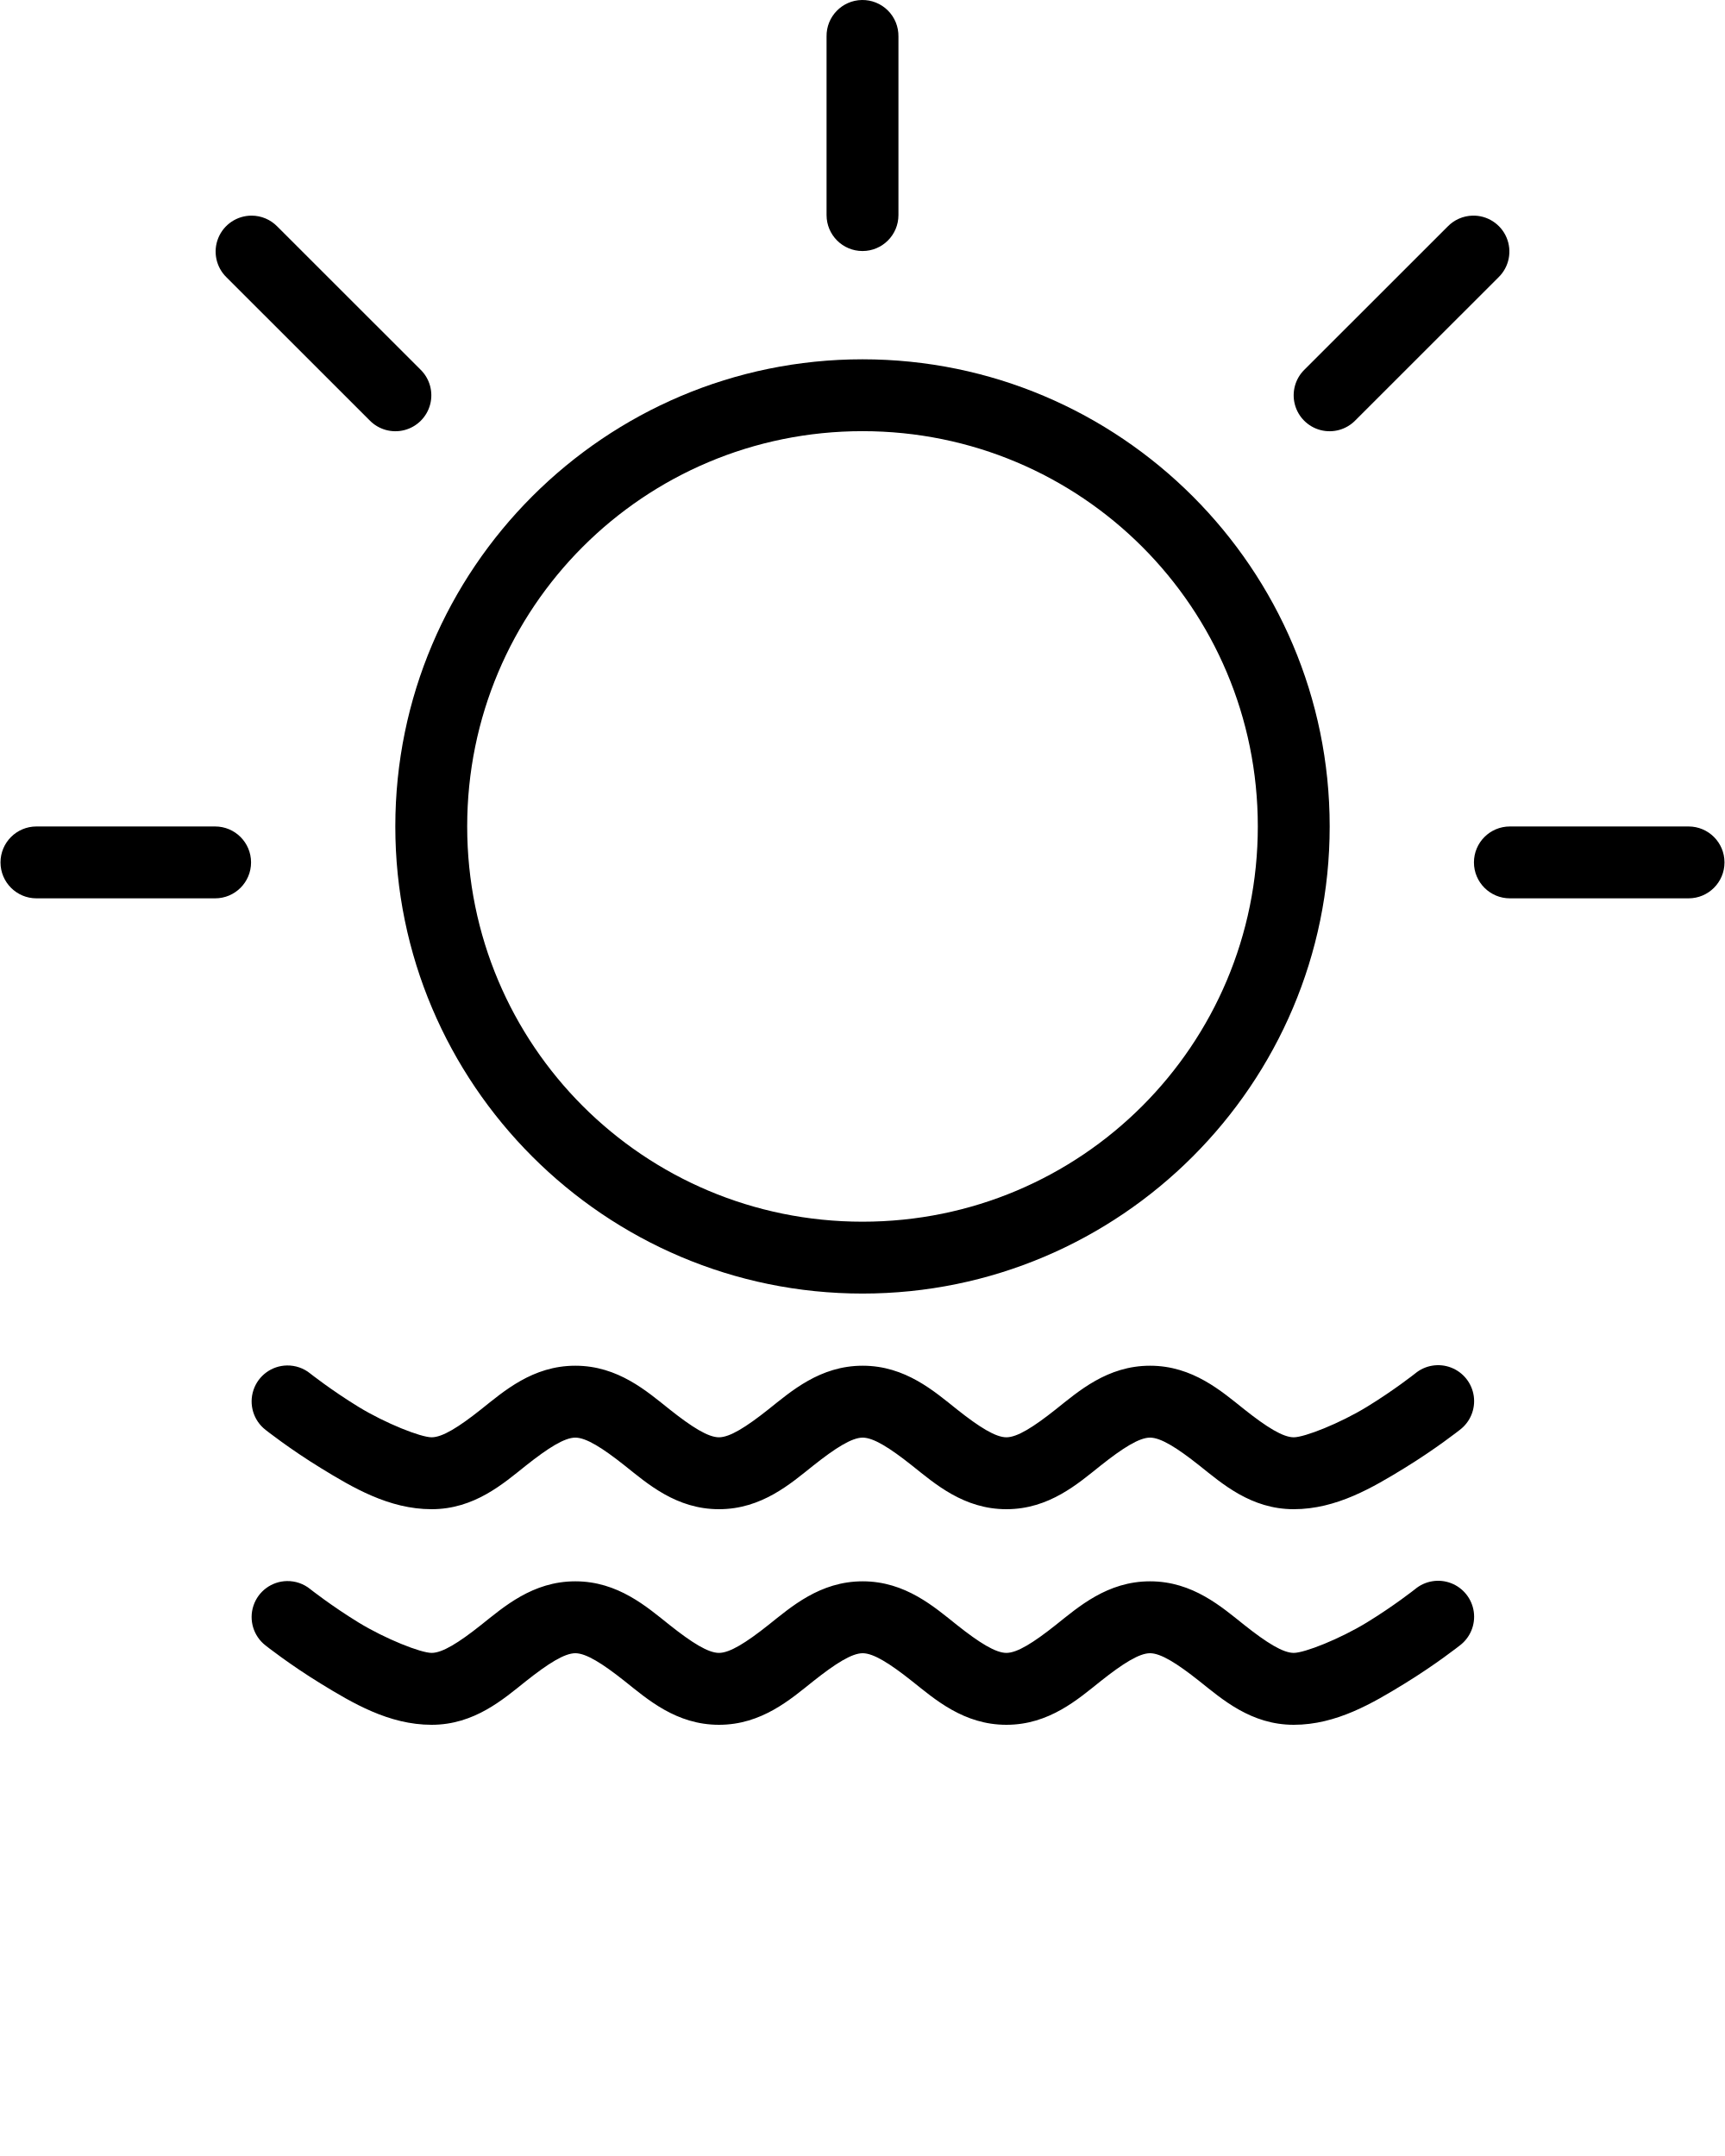
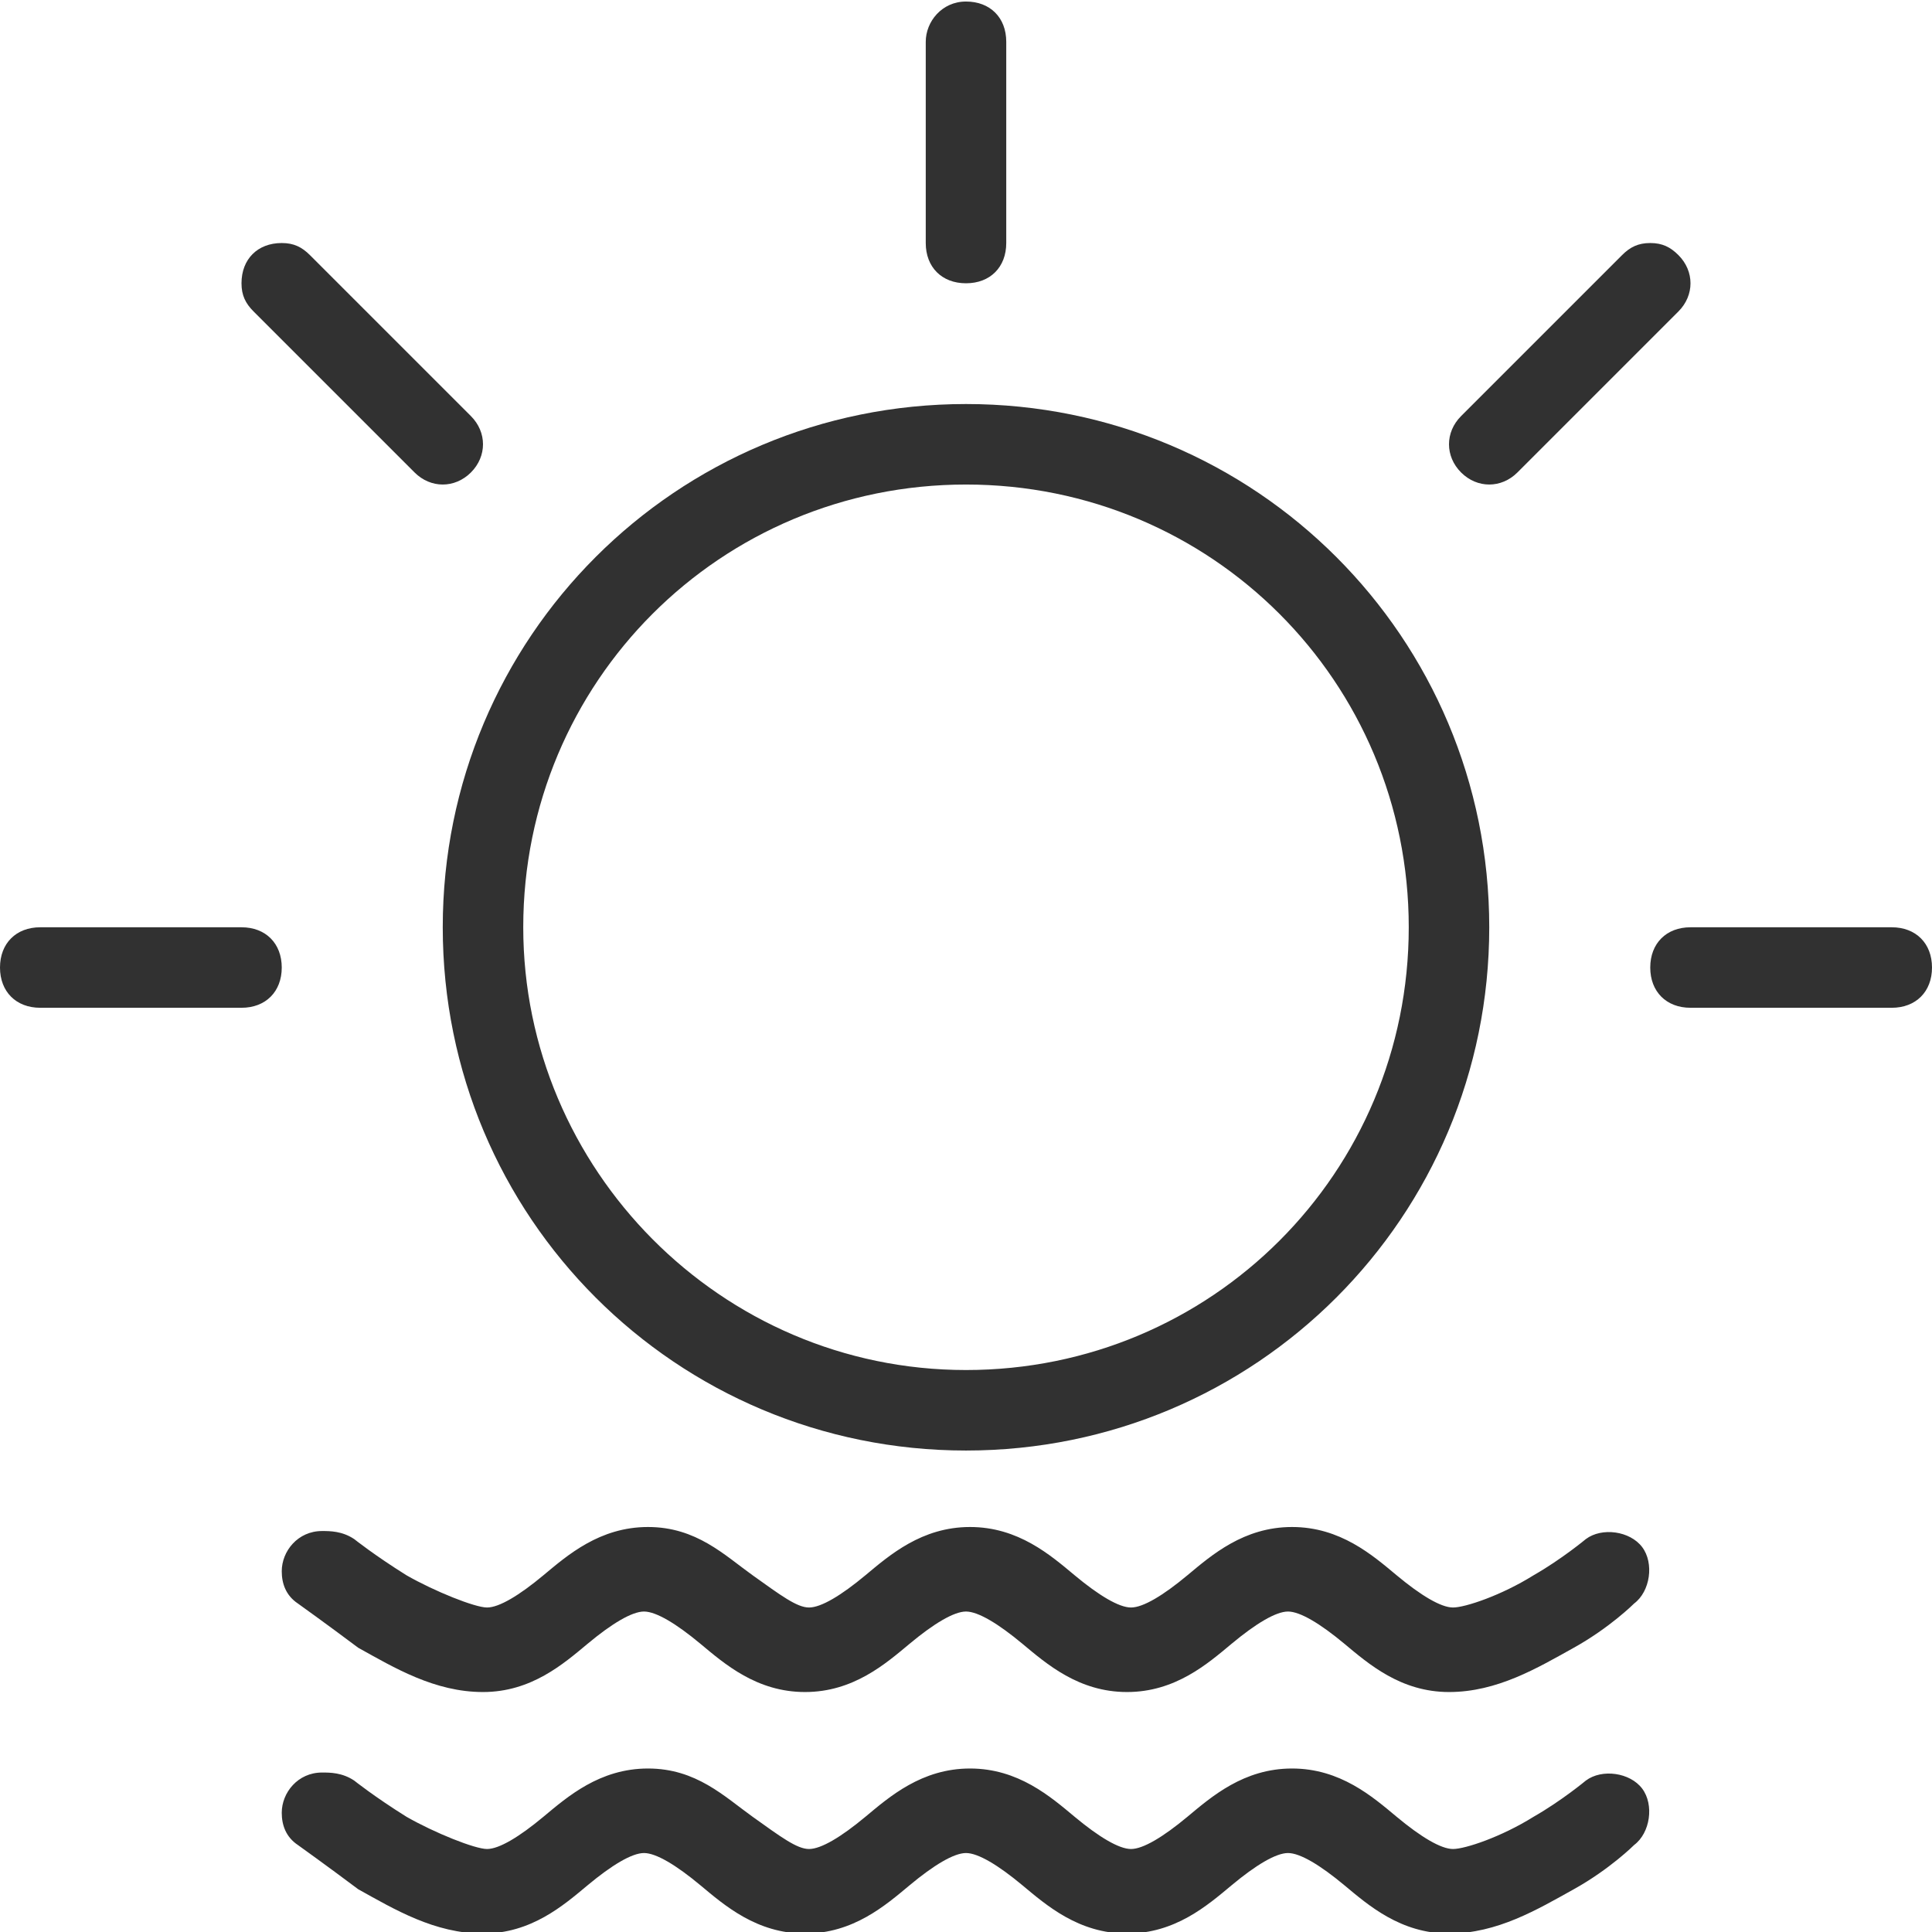
- <svg xmlns="http://www.w3.org/2000/svg" viewBox="0 0 48 60" version="1.1" x="0px" y="0px">
+ <svg xmlns="http://www.w3.org/2000/svg" version="1.1" id="Layer_1" x="0px" y="0px" viewBox="0 0 48 48" style="enable-background:new 0 0 48 48;" xml:space="preserve">
+   <style type="text/css">
+ 	.st0{fill:#313131;}
+ 	.st1{fill-rule:evenodd;clip-rule:evenodd;fill:#313131;}
+ </style>
  <g transform="translate(0,-1004.362)">
-     <path style="color:#000000;font-style:normal;font-variant:normal;font-weight:normal;font-stretch:normal;font-size:medium;line-height:normal;font-family:sans-serif;text-indent:0;text-align:start;text-decoration:none;text-decoration-line:none;text-decoration-style:solid;text-decoration-color:#000000;letter-spacing:normal;word-spacing:normal;text-transform:none;direction:ltr;block-progression:tb;writing-mode:lr-tb;baseline-shift:baseline;text-anchor:start;white-space:normal;clip-rule:nonzero;display:inline;overflow:visible;visibility:visible;opacity:1;isolation:auto;mix-blend-mode:normal;color-interpolation:sRGB;color-interpolation-filters:linearRGB;solid-color:#000000;solid-opacity:1;fill:#000000;fill-opacity:1;fill-rule:nonzero;stroke:none;stroke-width:2;stroke-linecap:round;stroke-linejoin:round;stroke-miterlimit:4;stroke-dasharray:none;stroke-dashoffset:0;stroke-opacity:1;color-rendering:auto;image-rendering:auto;shape-rendering:auto;text-rendering:auto;enable-background:accumulate" d="m 24,1040.361 c -7.168,0 -13,-5.832 -13,-13 10e-7,-7.168 5.832,-13 13,-13 7.168,0 13,5.832 13,13 -10e-7,7.168 -5.832,13 -13,13 z m 0,-2 c 6.087,0 11,-4.913 11,-11 -10e-7,-6.087 -4.913,-11 -11,-11 -6.087,0 -11,4.913 -11,11 10e-7,6.087 4.913,11 11,11 z" />
-     <path style="color:#000000;font-style:normal;font-variant:normal;font-weight:normal;font-stretch:normal;font-size:medium;line-height:normal;font-family:sans-serif;text-indent:0;text-align:start;text-decoration:none;text-decoration-line:none;text-decoration-style:solid;text-decoration-color:#000000;letter-spacing:normal;word-spacing:normal;text-transform:none;direction:ltr;block-progression:tb;writing-mode:lr-tb;baseline-shift:baseline;text-anchor:start;white-space:normal;clip-rule:nonzero;display:inline;overflow:visible;visibility:visible;opacity:1;isolation:auto;mix-blend-mode:normal;color-interpolation:sRGB;color-interpolation-filters:linearRGB;solid-color:#000000;solid-opacity:1;fill:#000000;fill-opacity:1;fill-rule:evenodd;stroke:none;stroke-width:2;stroke-linecap:round;stroke-linejoin:round;stroke-miterlimit:4;stroke-dasharray:none;stroke-dashoffset:0;stroke-opacity:1;color-rendering:auto;image-rendering:auto;shape-rendering:auto;text-rendering:auto;enable-background:accumulate" d="M 23.984,1004.362 A 1,1 0 0 0 23,1005.378 l 0,4.97 a 1,1 0 1 0 2,0 l 0,-4.97 a 1,1 0 0 0 -1.016,-1.016 z" />
-     <path style="color:#000000;font-style:normal;font-variant:normal;font-weight:normal;font-stretch:normal;font-size:medium;line-height:normal;font-family:sans-serif;text-indent:0;text-align:start;text-decoration:none;text-decoration-line:none;text-decoration-style:solid;text-decoration-color:#000000;letter-spacing:normal;word-spacing:normal;text-transform:none;direction:ltr;block-progression:tb;writing-mode:lr-tb;baseline-shift:baseline;text-anchor:start;white-space:normal;clip-rule:nonzero;display:inline;overflow:visible;visibility:visible;opacity:1;isolation:auto;mix-blend-mode:normal;color-interpolation:sRGB;color-interpolation-filters:linearRGB;solid-color:#000000;solid-opacity:1;fill:#000000;fill-opacity:1;fill-rule:evenodd;stroke:none;stroke-width:2;stroke-linecap:round;stroke-linejoin:round;stroke-miterlimit:4;stroke-dasharray:none;stroke-dashoffset:0;stroke-opacity:1;color-rendering:auto;image-rendering:auto;shape-rendering:auto;text-rendering:auto;enable-background:accumulate" d="m 40.971,1010.363 a 1,1 0 0 0 -0.688,0.303 l -3.98,3.978 a 1,1 0 1 0 1.414,1.414 l 3.98,-3.978 a 1,1 0 0 0 -0.727,-1.717 z" />
-     <path style="color:#000000;font-style:normal;font-variant:normal;font-weight:normal;font-stretch:normal;font-size:medium;line-height:normal;font-family:sans-serif;text-indent:0;text-align:start;text-decoration:none;text-decoration-line:none;text-decoration-style:solid;text-decoration-color:#000000;letter-spacing:normal;word-spacing:normal;text-transform:none;direction:ltr;block-progression:tb;writing-mode:lr-tb;baseline-shift:baseline;text-anchor:start;white-space:normal;clip-rule:nonzero;display:inline;overflow:visible;visibility:visible;opacity:1;isolation:auto;mix-blend-mode:normal;color-interpolation:sRGB;color-interpolation-filters:linearRGB;solid-color:#000000;solid-opacity:1;fill:#000000;fill-opacity:1;fill-rule:evenodd;stroke:none;stroke-width:2;stroke-linecap:round;stroke-linejoin:round;stroke-miterlimit:4;stroke-dasharray:none;stroke-dashoffset:0;stroke-opacity:1;color-rendering:auto;image-rendering:auto;shape-rendering:auto;text-rendering:auto;enable-background:accumulate" d="m 7,1010.363 a 1,1 0 0 0 -0.697,1.717 l 3.98,3.978 a 1,1 0 1 0 1.414,-1.414 L 7.717,1010.666 A 1,1 0 0 0 7,1010.363 Z" />
-     <path style="color:#000000;font-style:normal;font-variant:normal;font-weight:normal;font-stretch:normal;font-size:medium;line-height:normal;font-family:sans-serif;text-indent:0;text-align:start;text-decoration:none;text-decoration-line:none;text-decoration-style:solid;text-decoration-color:#000000;letter-spacing:normal;word-spacing:normal;text-transform:none;direction:ltr;block-progression:tb;writing-mode:lr-tb;baseline-shift:baseline;text-anchor:start;white-space:normal;clip-rule:nonzero;display:inline;overflow:visible;visibility:visible;opacity:1;isolation:auto;mix-blend-mode:normal;color-interpolation:sRGB;color-interpolation-filters:linearRGB;solid-color:#000000;solid-opacity:1;fill:#000000;fill-opacity:1;fill-rule:evenodd;stroke:none;stroke-width:2;stroke-linecap:round;stroke-linejoin:round;stroke-miterlimit:4;stroke-dasharray:none;stroke-dashoffset:0;stroke-opacity:1;color-rendering:auto;image-rendering:auto;shape-rendering:auto;text-rendering:auto;enable-background:accumulate" d="m 42.014,1027.362 a 1,1 0 1 0 0,2 l 4.972,0 a 1,1 0 1 0 0,-2 l -4.972,0 z" />
-     <path style="color:#000000;font-style:normal;font-variant:normal;font-weight:normal;font-stretch:normal;font-size:medium;line-height:normal;font-family:sans-serif;text-indent:0;text-align:start;text-decoration:none;text-decoration-line:none;text-decoration-style:solid;text-decoration-color:#000000;letter-spacing:normal;word-spacing:normal;text-transform:none;direction:ltr;block-progression:tb;writing-mode:lr-tb;baseline-shift:baseline;text-anchor:start;white-space:normal;clip-rule:nonzero;display:inline;overflow:visible;visibility:visible;opacity:1;isolation:auto;mix-blend-mode:normal;color-interpolation:sRGB;color-interpolation-filters:linearRGB;solid-color:#000000;solid-opacity:1;fill:#000000;fill-opacity:1;fill-rule:evenodd;stroke:none;stroke-width:2;stroke-linecap:round;stroke-linejoin:round;stroke-miterlimit:4;stroke-dasharray:none;stroke-dashoffset:0;stroke-opacity:1;color-rendering:auto;image-rendering:auto;shape-rendering:auto;text-rendering:auto;enable-background:accumulate" d="m 1.014,1027.362 a 1,1 0 1 0 0,2 l 4.972,0 a 1,1 0 1 0 0,-2 l -4.972,0 z" />
-     <path style="color:#000000;font-style:normal;font-variant:normal;font-weight:normal;font-stretch:normal;font-size:medium;line-height:normal;font-family:sans-serif;text-indent:0;text-align:start;text-decoration:none;text-decoration-line:none;text-decoration-style:solid;text-decoration-color:#000000;letter-spacing:normal;word-spacing:normal;text-transform:none;direction:ltr;block-progression:tb;writing-mode:lr-tb;baseline-shift:baseline;text-anchor:start;white-space:normal;clip-rule:nonzero;display:inline;overflow:visible;visibility:visible;opacity:1;isolation:auto;mix-blend-mode:normal;color-interpolation:sRGB;color-interpolation-filters:linearRGB;solid-color:#000000;solid-opacity:1;fill:#000000;fill-opacity:1;fill-rule:evenodd;stroke:none;stroke-width:2;stroke-linecap:round;stroke-linejoin:round;stroke-miterlimit:4;stroke-dasharray:none;stroke-dashoffset:0;stroke-opacity:1;color-rendering:auto;image-rendering:auto;shape-rendering:auto;text-rendering:auto;enable-background:accumulate" d="m 7.985,1042.362 a 1,1.001 0 0 0 -0.596,1.792 c 0,0 0.67,0.531 1.542,1.065 0.871,0.533 1.888,1.143 3.079,1.143 1.191,0 1.995,-0.713 2.622,-1.212 0.627,-0.498 1.078,-0.78 1.377,-0.78 0.299,0 0.75,0.282 1.377,0.78 0.627,0.498 1.429,1.212 2.62,1.212 1.191,0 1.995,-0.713 2.622,-1.212 0.627,-0.498 1.078,-0.78 1.377,-0.78 0.299,0 0.75,0.282 1.377,0.78 0.627,0.498 1.431,1.212 2.622,1.212 1.191,0 1.993,-0.713 2.62,-1.212 0.627,-0.498 1.078,-0.78 1.377,-0.78 0.299,0 0.75,0.282 1.377,0.78 0.627,0.498 1.431,1.212 2.622,1.212 1.191,0 2.208,-0.61 3.079,-1.143 0.871,-0.534 1.542,-1.065 1.542,-1.065 a 1.001,1.001 0 1 0 -1.245,-1.567 c 0,0 -0.585,0.464 -1.34,0.926 -0.755,0.462 -1.736,0.848 -2.036,0.848 -0.299,0 -0.75,-0.28 -1.377,-0.778 -0.627,-0.498 -1.431,-1.214 -2.622,-1.214 -1.191,0 -1.995,0.716 -2.622,1.214 -0.627,0.498 -1.076,0.778 -1.375,0.778 -0.299,0 -0.75,-0.28 -1.377,-0.778 -0.627,-0.498 -1.431,-1.214 -2.622,-1.214 -1.191,0 -1.995,0.716 -2.622,1.214 -0.627,0.498 -1.078,0.778 -1.377,0.778 -0.299,0 -0.748,-0.28 -1.375,-0.778 -0.627,-0.498 -1.431,-1.214 -2.622,-1.214 -1.191,0 -1.995,0.716 -2.622,1.214 -0.627,0.498 -1.078,0.778 -1.377,0.778 -0.299,0 -1.28,-0.386 -2.036,-0.848 -0.755,-0.463 -1.34,-0.926 -1.34,-0.926 a 1,1.001 0 0 0 -0.649,-0.225 z" />
-     <path style="color:#000000;font-style:normal;font-variant:normal;font-weight:normal;font-stretch:normal;font-size:medium;line-height:normal;font-family:sans-serif;text-indent:0;text-align:start;text-decoration:none;text-decoration-line:none;text-decoration-style:solid;text-decoration-color:#000000;letter-spacing:normal;word-spacing:normal;text-transform:none;direction:ltr;block-progression:tb;writing-mode:lr-tb;baseline-shift:baseline;text-anchor:start;white-space:normal;clip-rule:nonzero;display:inline;overflow:visible;visibility:visible;opacity:1;isolation:auto;mix-blend-mode:normal;color-interpolation:sRGB;color-interpolation-filters:linearRGB;solid-color:#000000;solid-opacity:1;fill:#000000;fill-opacity:1;fill-rule:evenodd;stroke:none;stroke-width:2;stroke-linecap:round;stroke-linejoin:round;stroke-miterlimit:4;stroke-dasharray:none;stroke-dashoffset:0;stroke-opacity:1;color-rendering:auto;image-rendering:auto;shape-rendering:auto;text-rendering:auto;enable-background:accumulate" d="m 7.985,1048.362 a 1,1.001 0 0 0 -0.596,1.792 c 0,0 0.67,0.531 1.542,1.065 0.871,0.533 1.888,1.143 3.079,1.143 1.191,0 1.995,-0.713 2.622,-1.212 0.627,-0.498 1.078,-0.78 1.377,-0.78 0.299,0 0.75,0.282 1.377,0.78 0.627,0.498 1.429,1.212 2.62,1.212 1.191,0 1.995,-0.713 2.622,-1.212 0.627,-0.498 1.078,-0.78 1.377,-0.78 0.299,0 0.75,0.282 1.377,0.78 0.627,0.498 1.431,1.212 2.622,1.212 1.191,0 1.993,-0.713 2.62,-1.212 0.627,-0.498 1.078,-0.78 1.377,-0.78 0.299,0 0.75,0.282 1.377,0.78 0.627,0.498 1.431,1.212 2.622,1.212 1.191,0 2.208,-0.61 3.079,-1.143 0.871,-0.534 1.542,-1.065 1.542,-1.065 a 1.001,1.001 0 1 0 -1.245,-1.567 c 0,0 -0.585,0.464 -1.34,0.926 -0.755,0.462 -1.736,0.848 -2.036,0.848 -0.299,0 -0.75,-0.28 -1.377,-0.778 -0.627,-0.498 -1.431,-1.214 -2.622,-1.214 -1.191,0 -1.995,0.716 -2.622,1.214 -0.627,0.498 -1.076,0.778 -1.375,0.778 -0.299,0 -0.75,-0.28 -1.377,-0.778 -0.627,-0.498 -1.431,-1.214 -2.622,-1.214 -1.191,0 -1.995,0.716 -2.622,1.214 -0.627,0.498 -1.078,0.778 -1.377,0.778 -0.299,0 -0.748,-0.28 -1.375,-0.778 -0.627,-0.498 -1.431,-1.214 -2.622,-1.214 -1.191,0 -1.995,0.716 -2.622,1.214 -0.627,0.498 -1.078,0.778 -1.377,0.778 -0.299,0 -1.28,-0.386 -2.036,-0.848 -0.755,-0.463 -1.34,-0.926 -1.34,-0.926 a 1,1.001 0 0 0 -0.649,-0.225 z" />
+     <path class="st0" d="M24,1040.4c-7.2,0-13-5.8-13-13c0-7.2,5.8-13,13-13s13,5.8,13,13S31.2,1040.4,24,1040.4z M24,1038.4   c6.1,0,11-4.9,11-11c0-6.1-4.9-11-11-11s-11,4.9-11,11C13,1033.4,17.9,1038.4,24,1038.4z" />
+     <path class="st1" d="M24,1004.4c-0.6,0-1,0.5-1,1c0,0,0,0,0,0v5c0,0.6,0.4,1,1,1c0.6,0,1-0.4,1-1c0,0,0,0,0,0v-5   C25,1004.8,24.6,1004.4,24,1004.4C24,1004.4,24,1004.4,24,1004.4z" />
+     <path class="st1" d="M41,1010.4c-0.3,0-0.5,0.1-0.7,0.3l-4,4c-0.4,0.4-0.4,1,0,1.4c0.4,0.4,1,0.4,1.4,0c0,0,0,0,0,0l4-4   c0.4-0.4,0.4-1,0-1.4C41.5,1010.5,41.3,1010.4,41,1010.4z" />
+     <path class="st1" d="M7,1010.4c-0.6,0-1,0.4-1,1c0,0.3,0.1,0.5,0.3,0.7l4,4c0.4,0.4,1,0.4,1.4,0c0.4-0.4,0.4-1,0-1.4c0,0,0,0,0,0   l-4-4C7.5,1010.5,7.3,1010.4,7,1010.4z" />
+     <path class="st1" d="M42,1027.4c-0.6,0-1,0.4-1,1c0,0.6,0.4,1,1,1c0,0,0,0,0,0h5c0.6,0,1-0.4,1-1c0-0.6-0.4-1-1-1c0,0,0,0,0,0H42z" />
+     <path class="st1" d="M1,1027.4c-0.6,0-1,0.4-1,1c0,0.6,0.4,1,1,1c0,0,0,0,0,0h5c0.6,0,1-0.4,1-1c0-0.6-0.4-1-1-1c0,0,0,0,0,0   C6,1027.4,1,1027.4,1,1027.4z" />
+     <path class="st1" d="M8,1042.4c-0.6,0-1,0.5-1,1c0,0.3,0.1,0.6,0.4,0.8c0,0,0.7,0.5,1.5,1.1c0.9,0.5,1.9,1.1,3.1,1.1   c1.2,0,2-0.7,2.6-1.2c0.6-0.5,1.1-0.8,1.4-0.8c0.3,0,0.8,0.3,1.4,0.8c0.6,0.5,1.4,1.2,2.6,1.2s2-0.7,2.6-1.2   c0.6-0.5,1.1-0.8,1.4-0.8s0.8,0.3,1.4,0.8c0.6,0.5,1.4,1.2,2.6,1.2s2-0.7,2.6-1.2c0.6-0.5,1.1-0.8,1.4-0.8c0.3,0,0.8,0.3,1.4,0.8   c0.6,0.5,1.4,1.2,2.6,1.2s2.2-0.6,3.1-1.1c0.9-0.5,1.5-1.1,1.5-1.1c0.4-0.3,0.5-1,0.2-1.4c-0.3-0.4-1-0.5-1.4-0.2l0,0   c0,0-0.6,0.5-1.3,0.9c-0.8,0.5-1.7,0.8-2,0.8s-0.8-0.3-1.4-0.8c-0.6-0.5-1.4-1.2-2.6-1.2s-2,0.7-2.6,1.2c-0.6,0.5-1.1,0.8-1.4,0.8   s-0.8-0.3-1.4-0.8s-1.4-1.2-2.6-1.2s-2,0.7-2.6,1.2s-1.1,0.8-1.4,0.8s-0.7-0.3-1.4-0.8s-1.4-1.2-2.6-1.2s-2,0.7-2.6,1.2   s-1.1,0.8-1.4,0.8c-0.3,0-1.3-0.4-2-0.8c-0.8-0.5-1.3-0.9-1.3-0.9C8.5,1042.4,8.2,1042.4,8,1042.4L8,1042.4z" />
+     <path class="st1" d="M8,1048.4c-0.6,0-1,0.5-1,1c0,0.3,0.1,0.6,0.4,0.8c0,0,0.7,0.5,1.5,1.1c0.9,0.5,1.9,1.1,3.1,1.1s2-0.7,2.6-1.2   c0.6-0.5,1.1-0.8,1.4-0.8c0.3,0,0.8,0.3,1.4,0.8c0.6,0.5,1.4,1.2,2.6,1.2s2-0.7,2.6-1.2c0.6-0.5,1.1-0.8,1.4-0.8   c0.3,0,0.8,0.3,1.4,0.8c0.6,0.5,1.4,1.2,2.6,1.2s2-0.7,2.6-1.2c0.6-0.5,1.1-0.8,1.4-0.8c0.3,0,0.8,0.3,1.4,0.8   c0.6,0.5,1.4,1.2,2.6,1.2c1.2,0,2.2-0.6,3.1-1.1c0.9-0.5,1.5-1.1,1.5-1.1c0.4-0.3,0.5-1,0.2-1.4c-0.3-0.4-1-0.5-1.4-0.2   c0,0-0.6,0.5-1.3,0.9c-0.8,0.5-1.7,0.8-2,0.8s-0.8-0.3-1.4-0.8s-1.4-1.2-2.6-1.2c-1.2,0-2,0.7-2.6,1.2s-1.1,0.8-1.4,0.8   c-0.3,0-0.8-0.3-1.4-0.8c-0.6-0.5-1.4-1.2-2.6-1.2s-2,0.7-2.6,1.2s-1.1,0.8-1.4,0.8s-0.7-0.3-1.4-0.8s-1.4-1.2-2.6-1.2   s-2,0.7-2.6,1.2c-0.6,0.5-1.1,0.8-1.4,0.8c-0.3,0-1.3-0.4-2-0.8c-0.8-0.5-1.3-0.9-1.3-0.9C8.5,1048.4,8.2,1048.4,8,1048.4L8,1048.4   z" />
  </g>
</svg>
